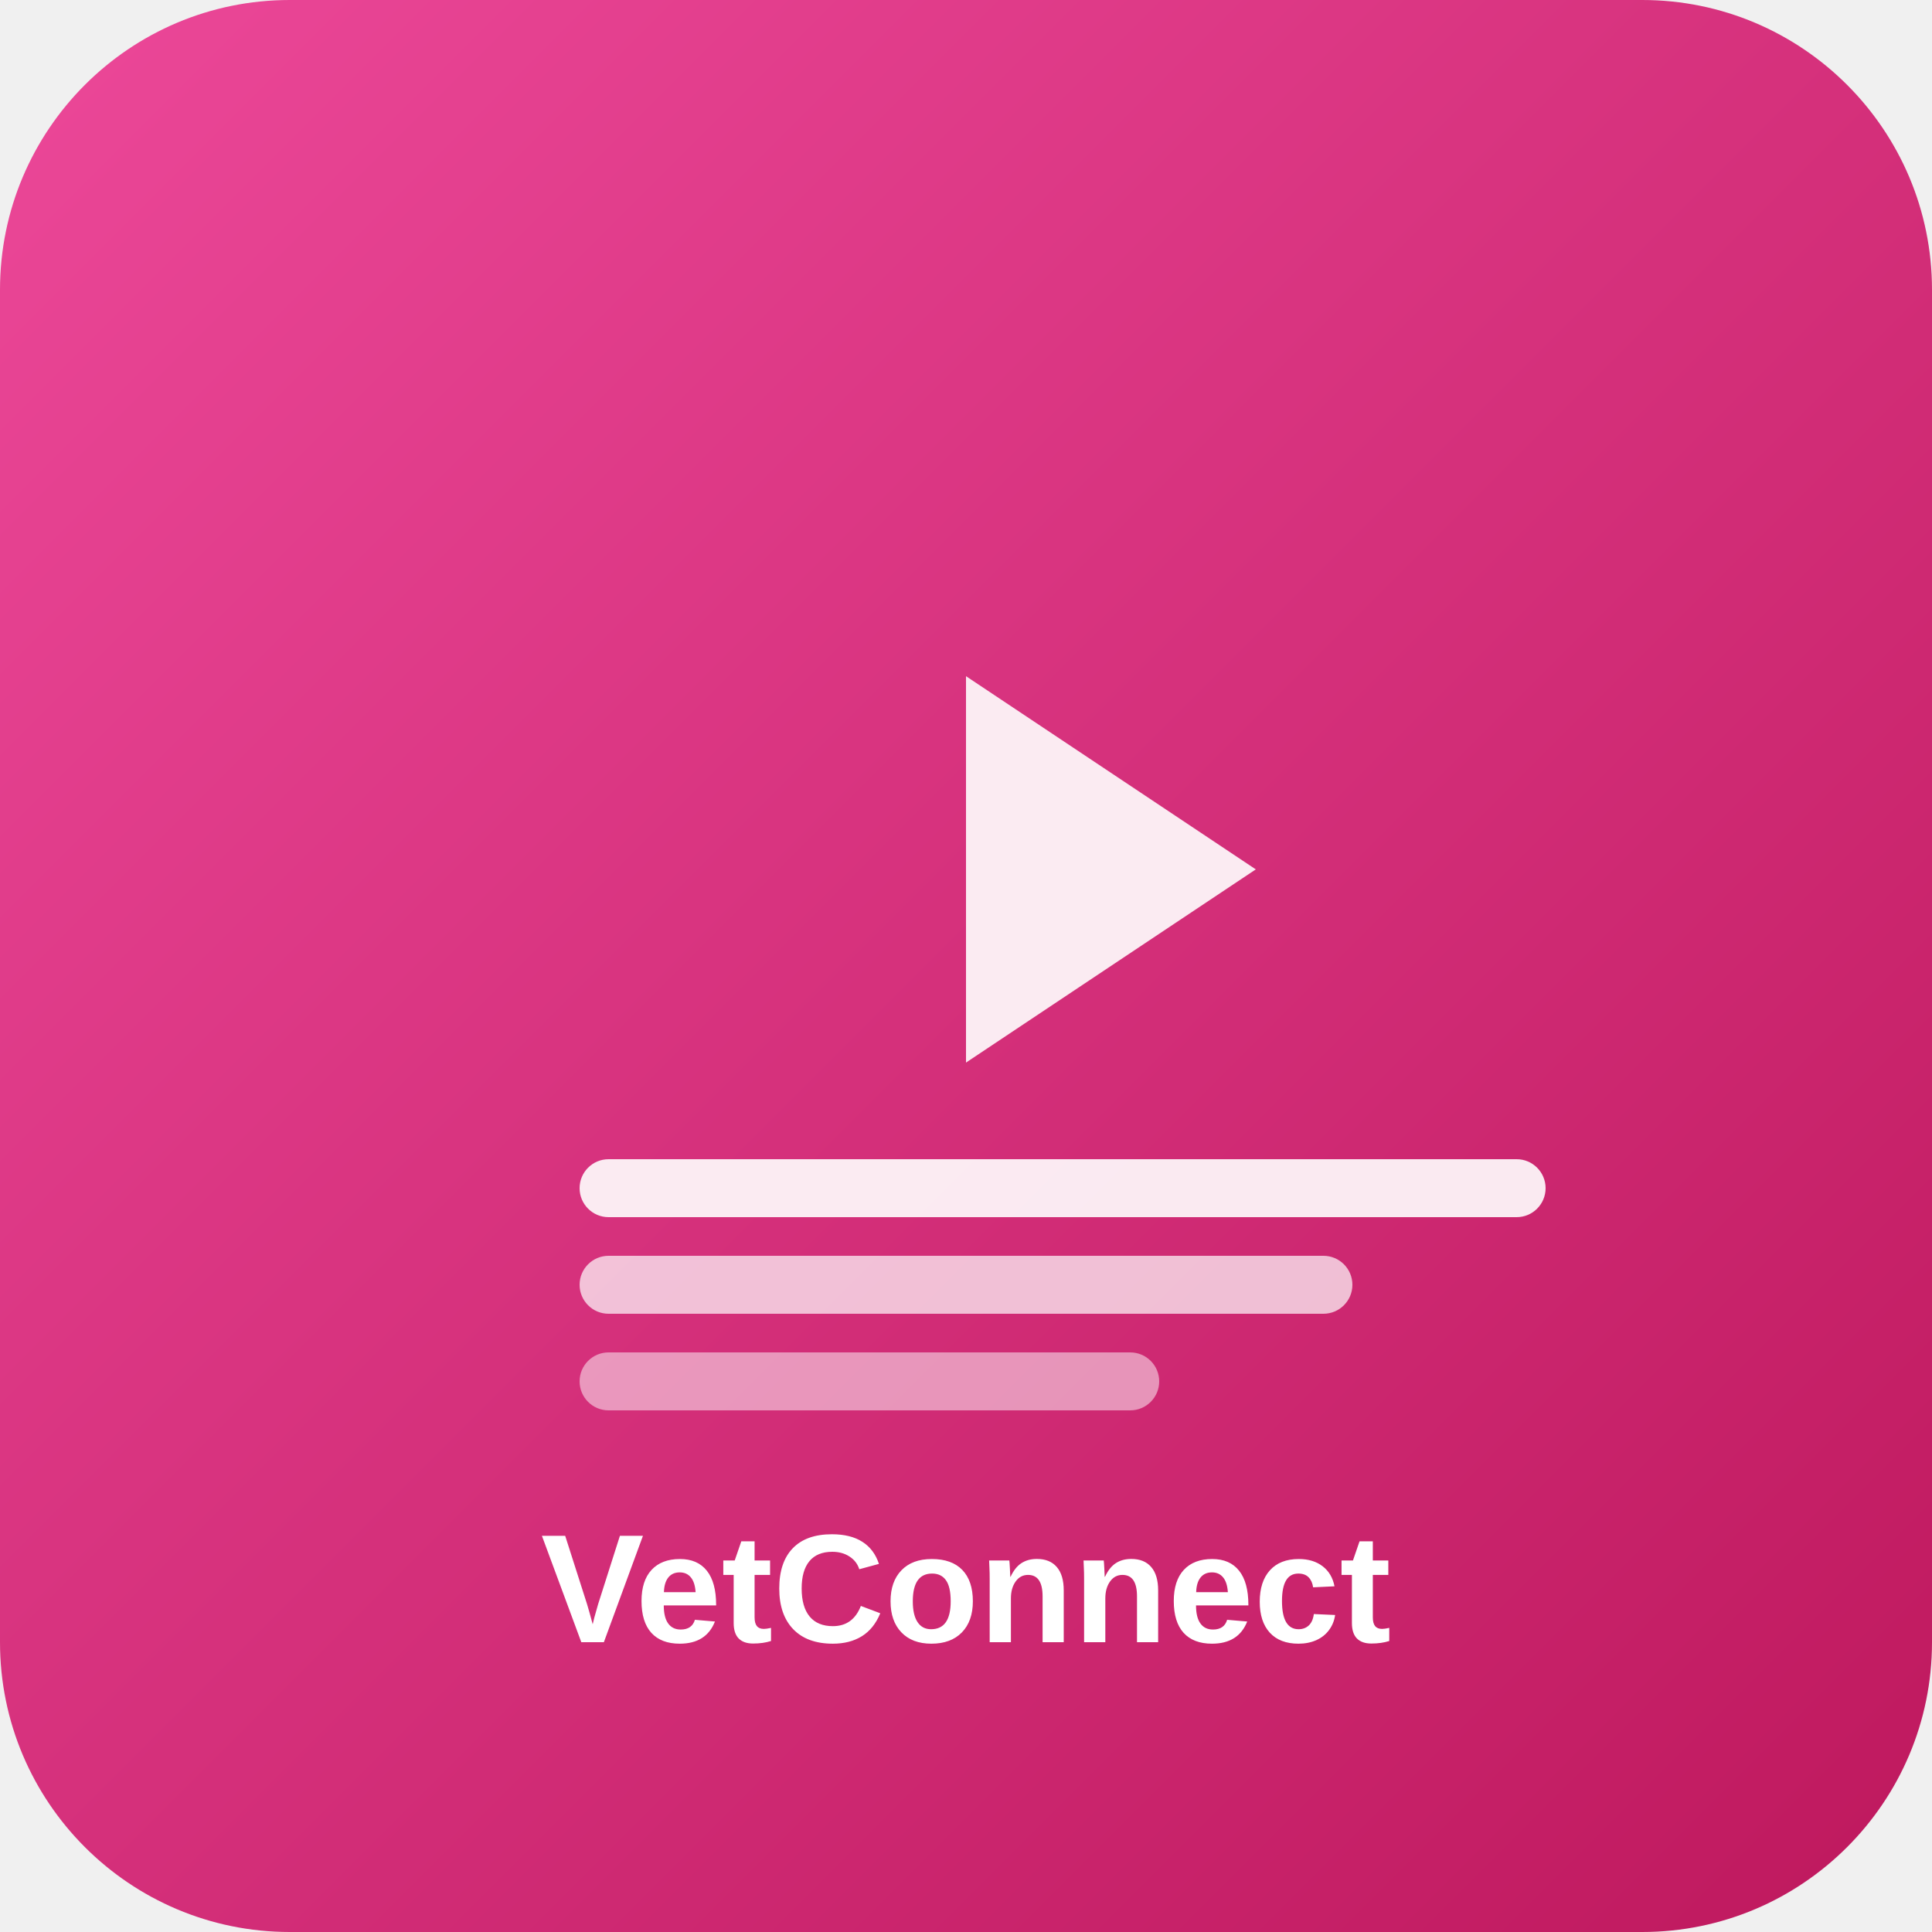
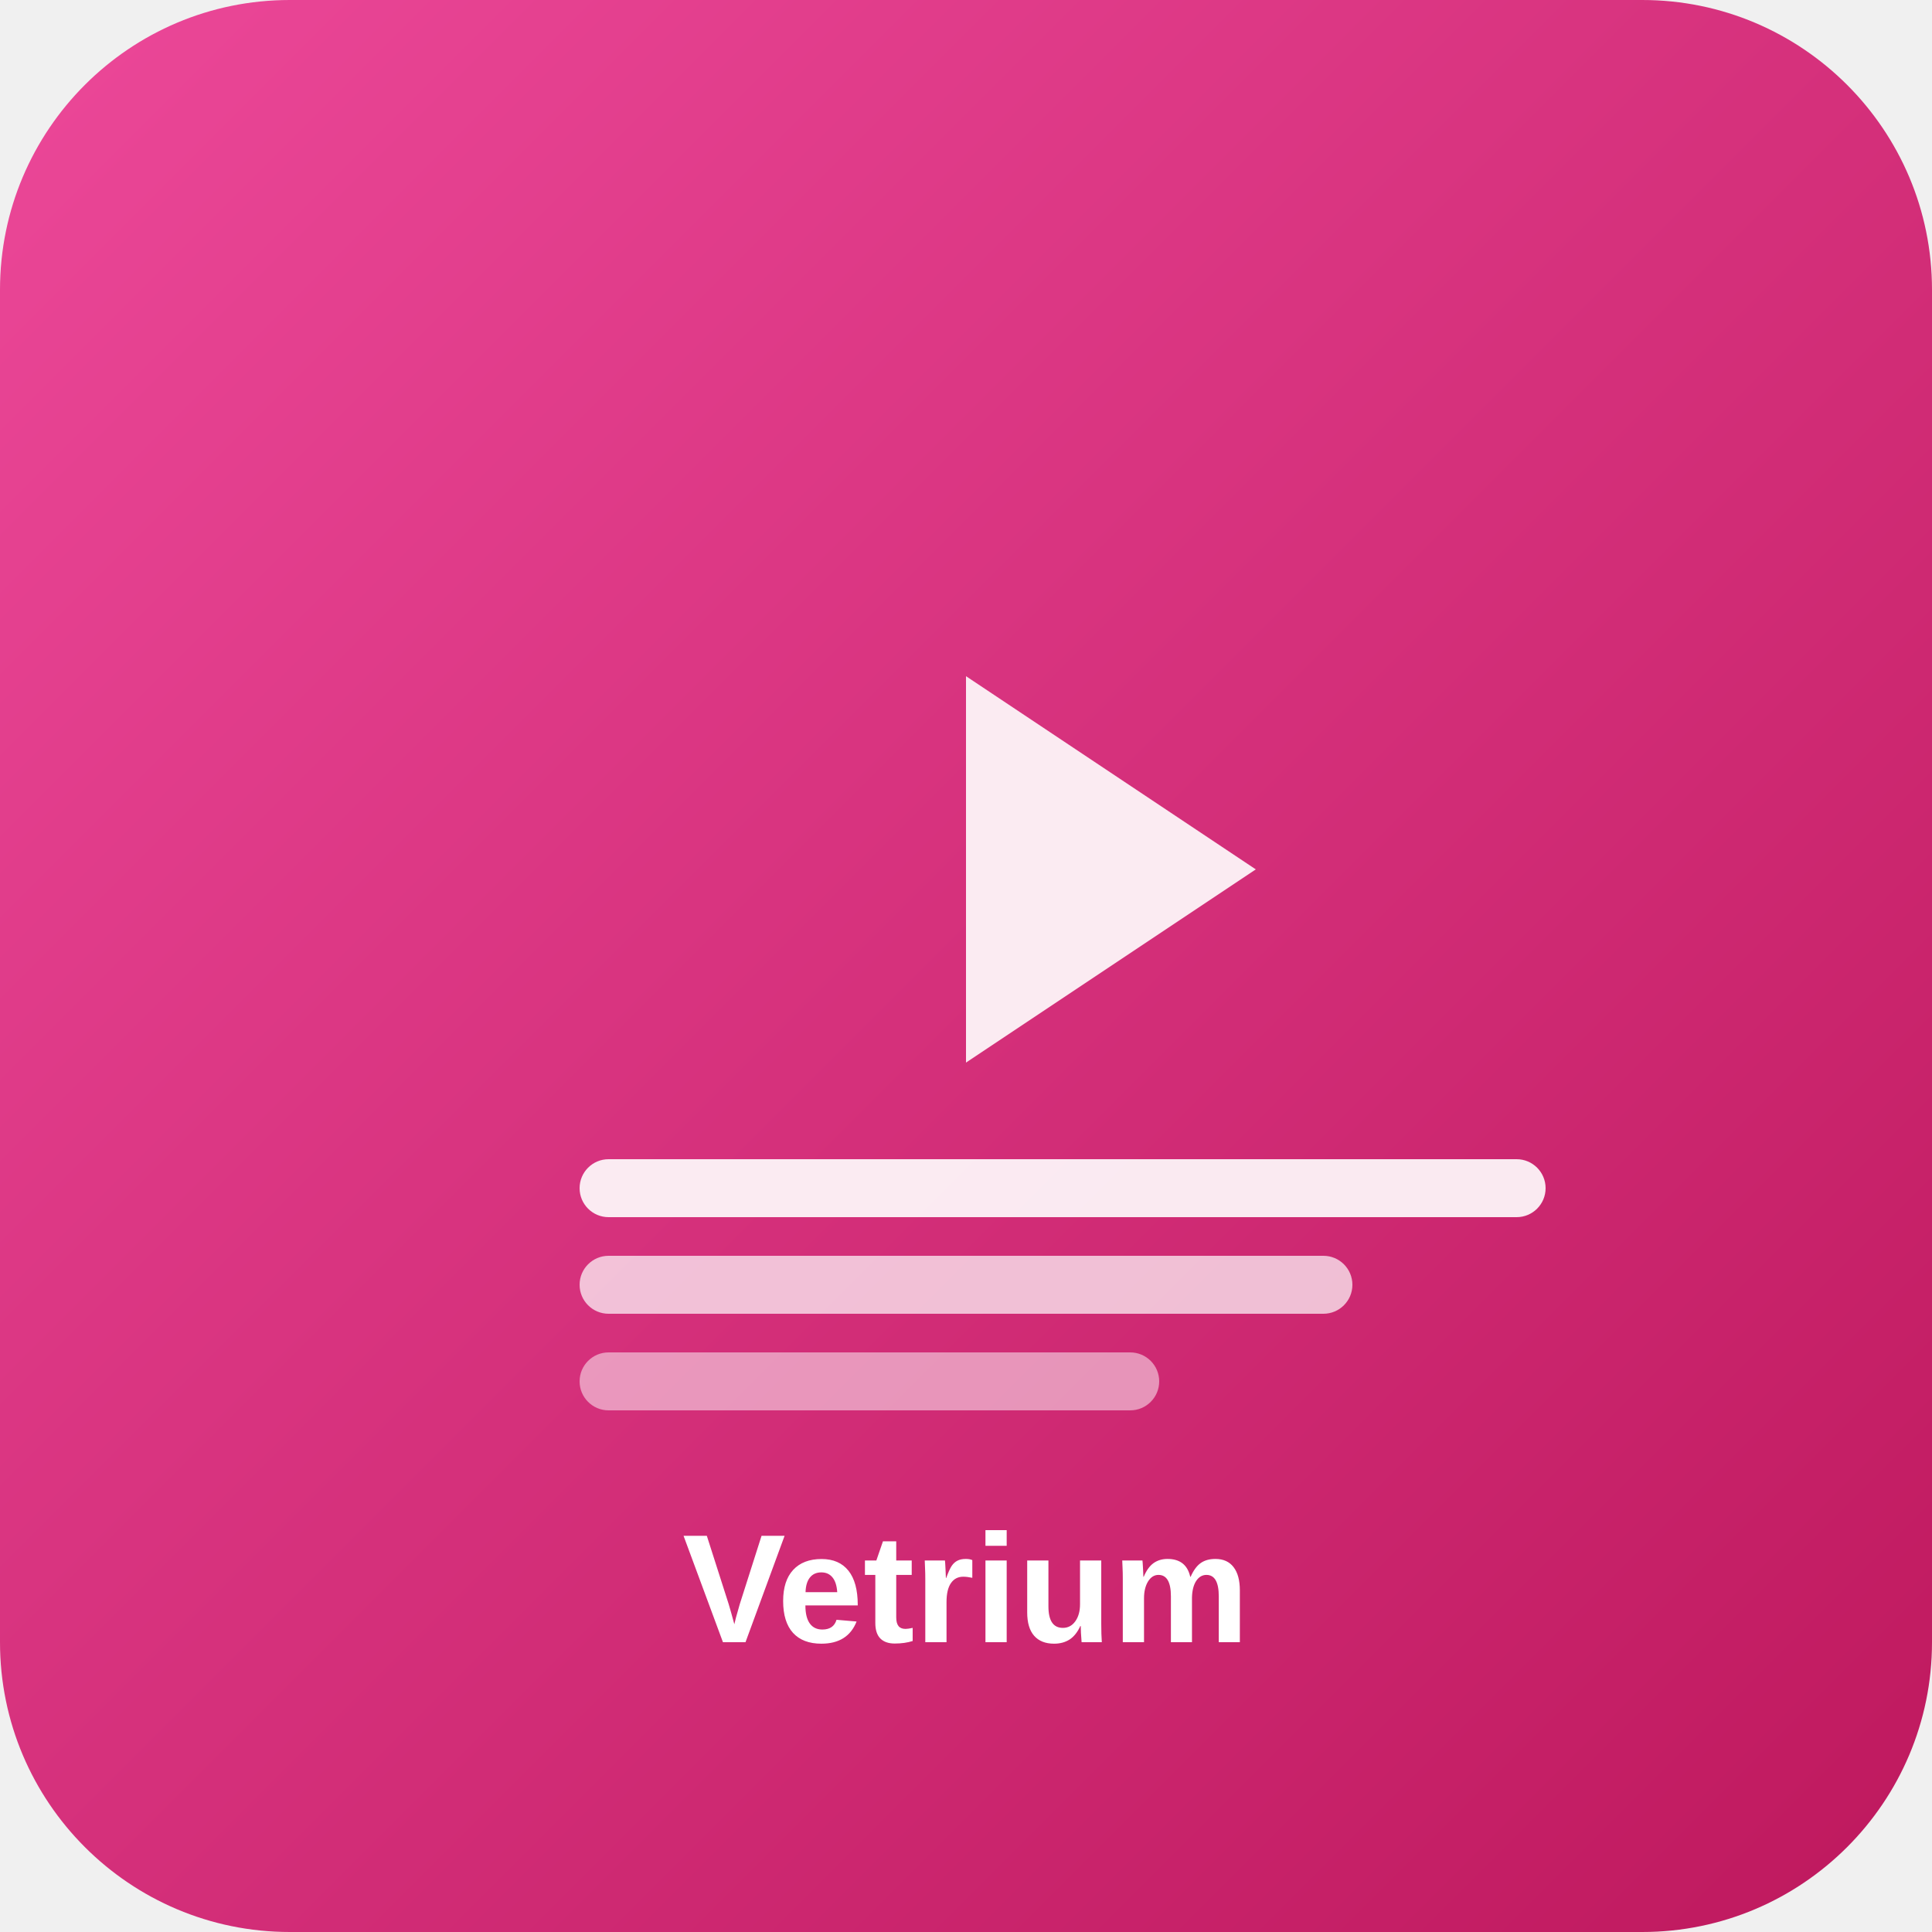
<svg xmlns="http://www.w3.org/2000/svg" width="384" height="384" viewBox="0 0 384 384">
  <defs>
    <linearGradient id="grad" x1="0%" y1="0%" x2="100%" y2="100%">
      <stop offset="0%" style="stop-color:#EC4899;stop-opacity:1" />
      <stop offset="100%" style="stop-color:#BE185D;stop-opacity:1" />
    </linearGradient>
  </defs>
  <rect width="384" height="384" fill="url(#grad)" rx="57.6" />
  <g transform="translate(76.8, 76.8)">
    <path d="M115.2 57.6L172.8 96L115.2 134.4Z" fill="white" opacity="0.9" />
    <rect x="38.4" y="153.6" width="192" height="11.52" fill="white" opacity="0.9" rx="5.76" />
    <rect x="38.4" y="172.8" width="153.6" height="11.52" fill="white" opacity="0.7" rx="5.76" />
    <rect x="38.4" y="192" width="115.2" height="11.52" fill="white" opacity="0.5" rx="5.76" />
  </g>
-   <text x="192" y="326.4" text-anchor="middle" fill="white" font-family="Arial, sans-serif" font-size="30.72" font-weight="bold">VetConnect</text>
+   <text x="192" y="326.4" text-anchor="middle" fill="white" font-family="Arial, sans-serif" font-size="30.72" font-weight="bold">Vetrium</text>
</svg>
